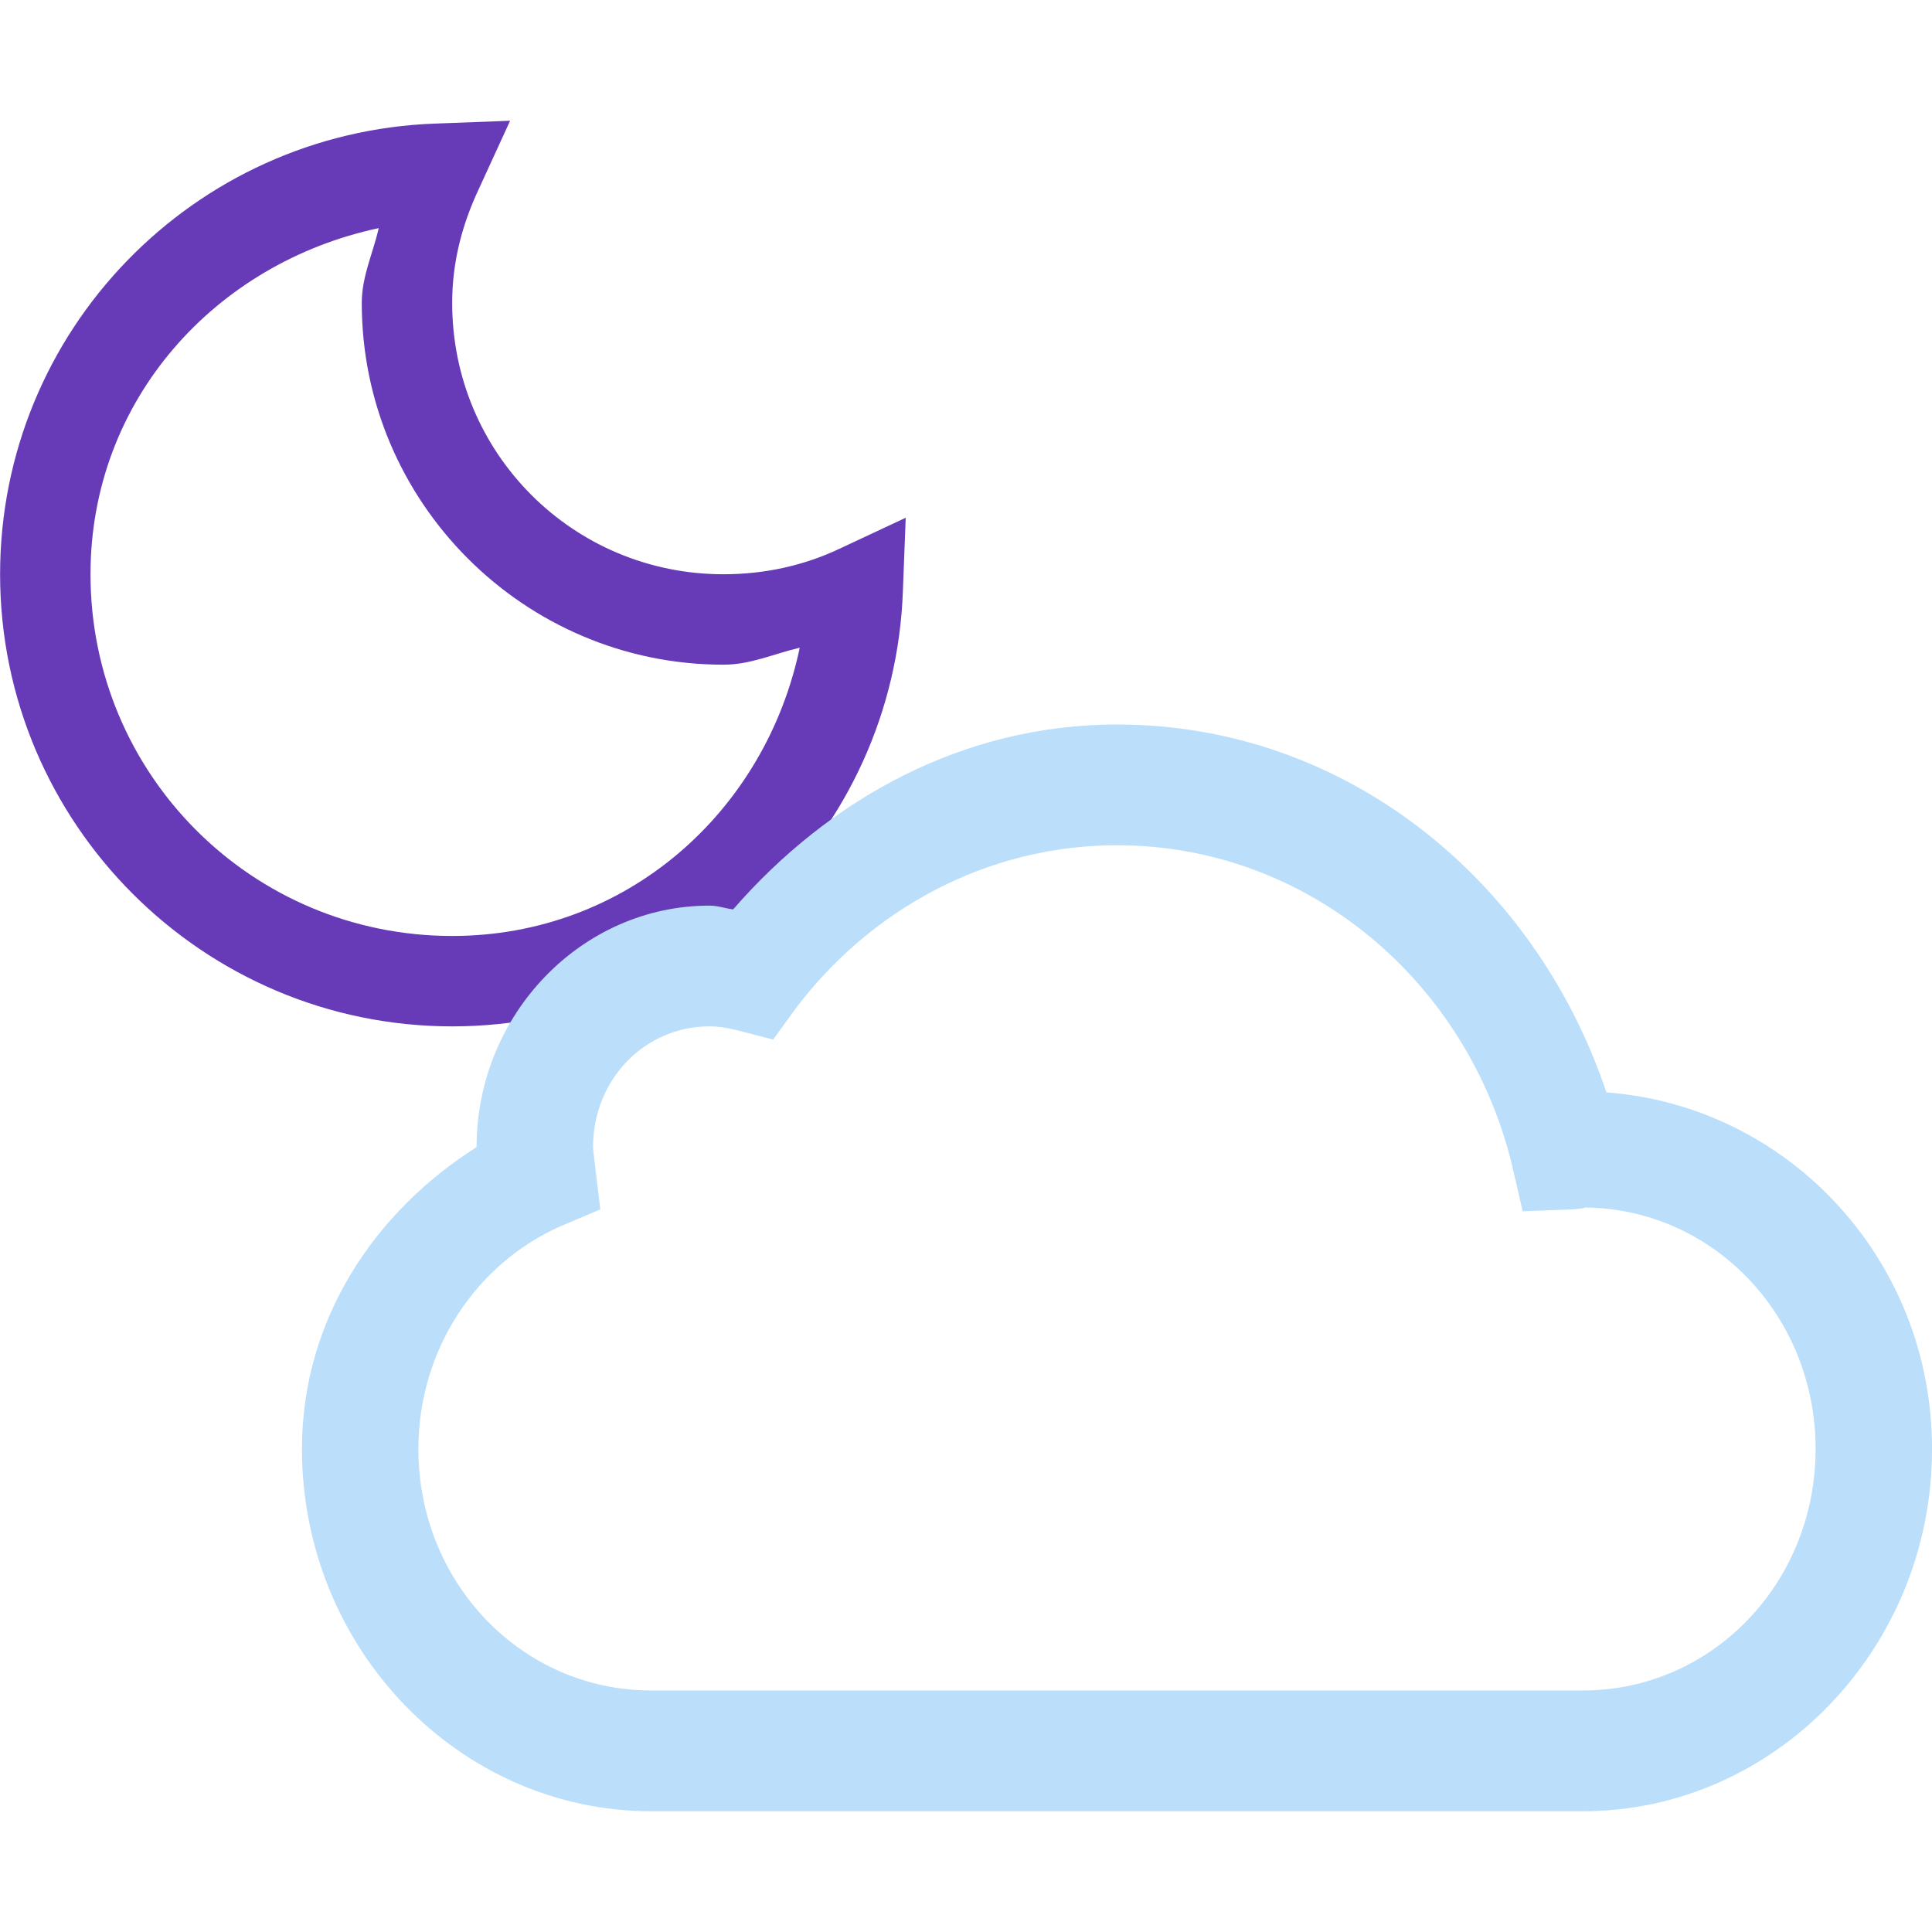
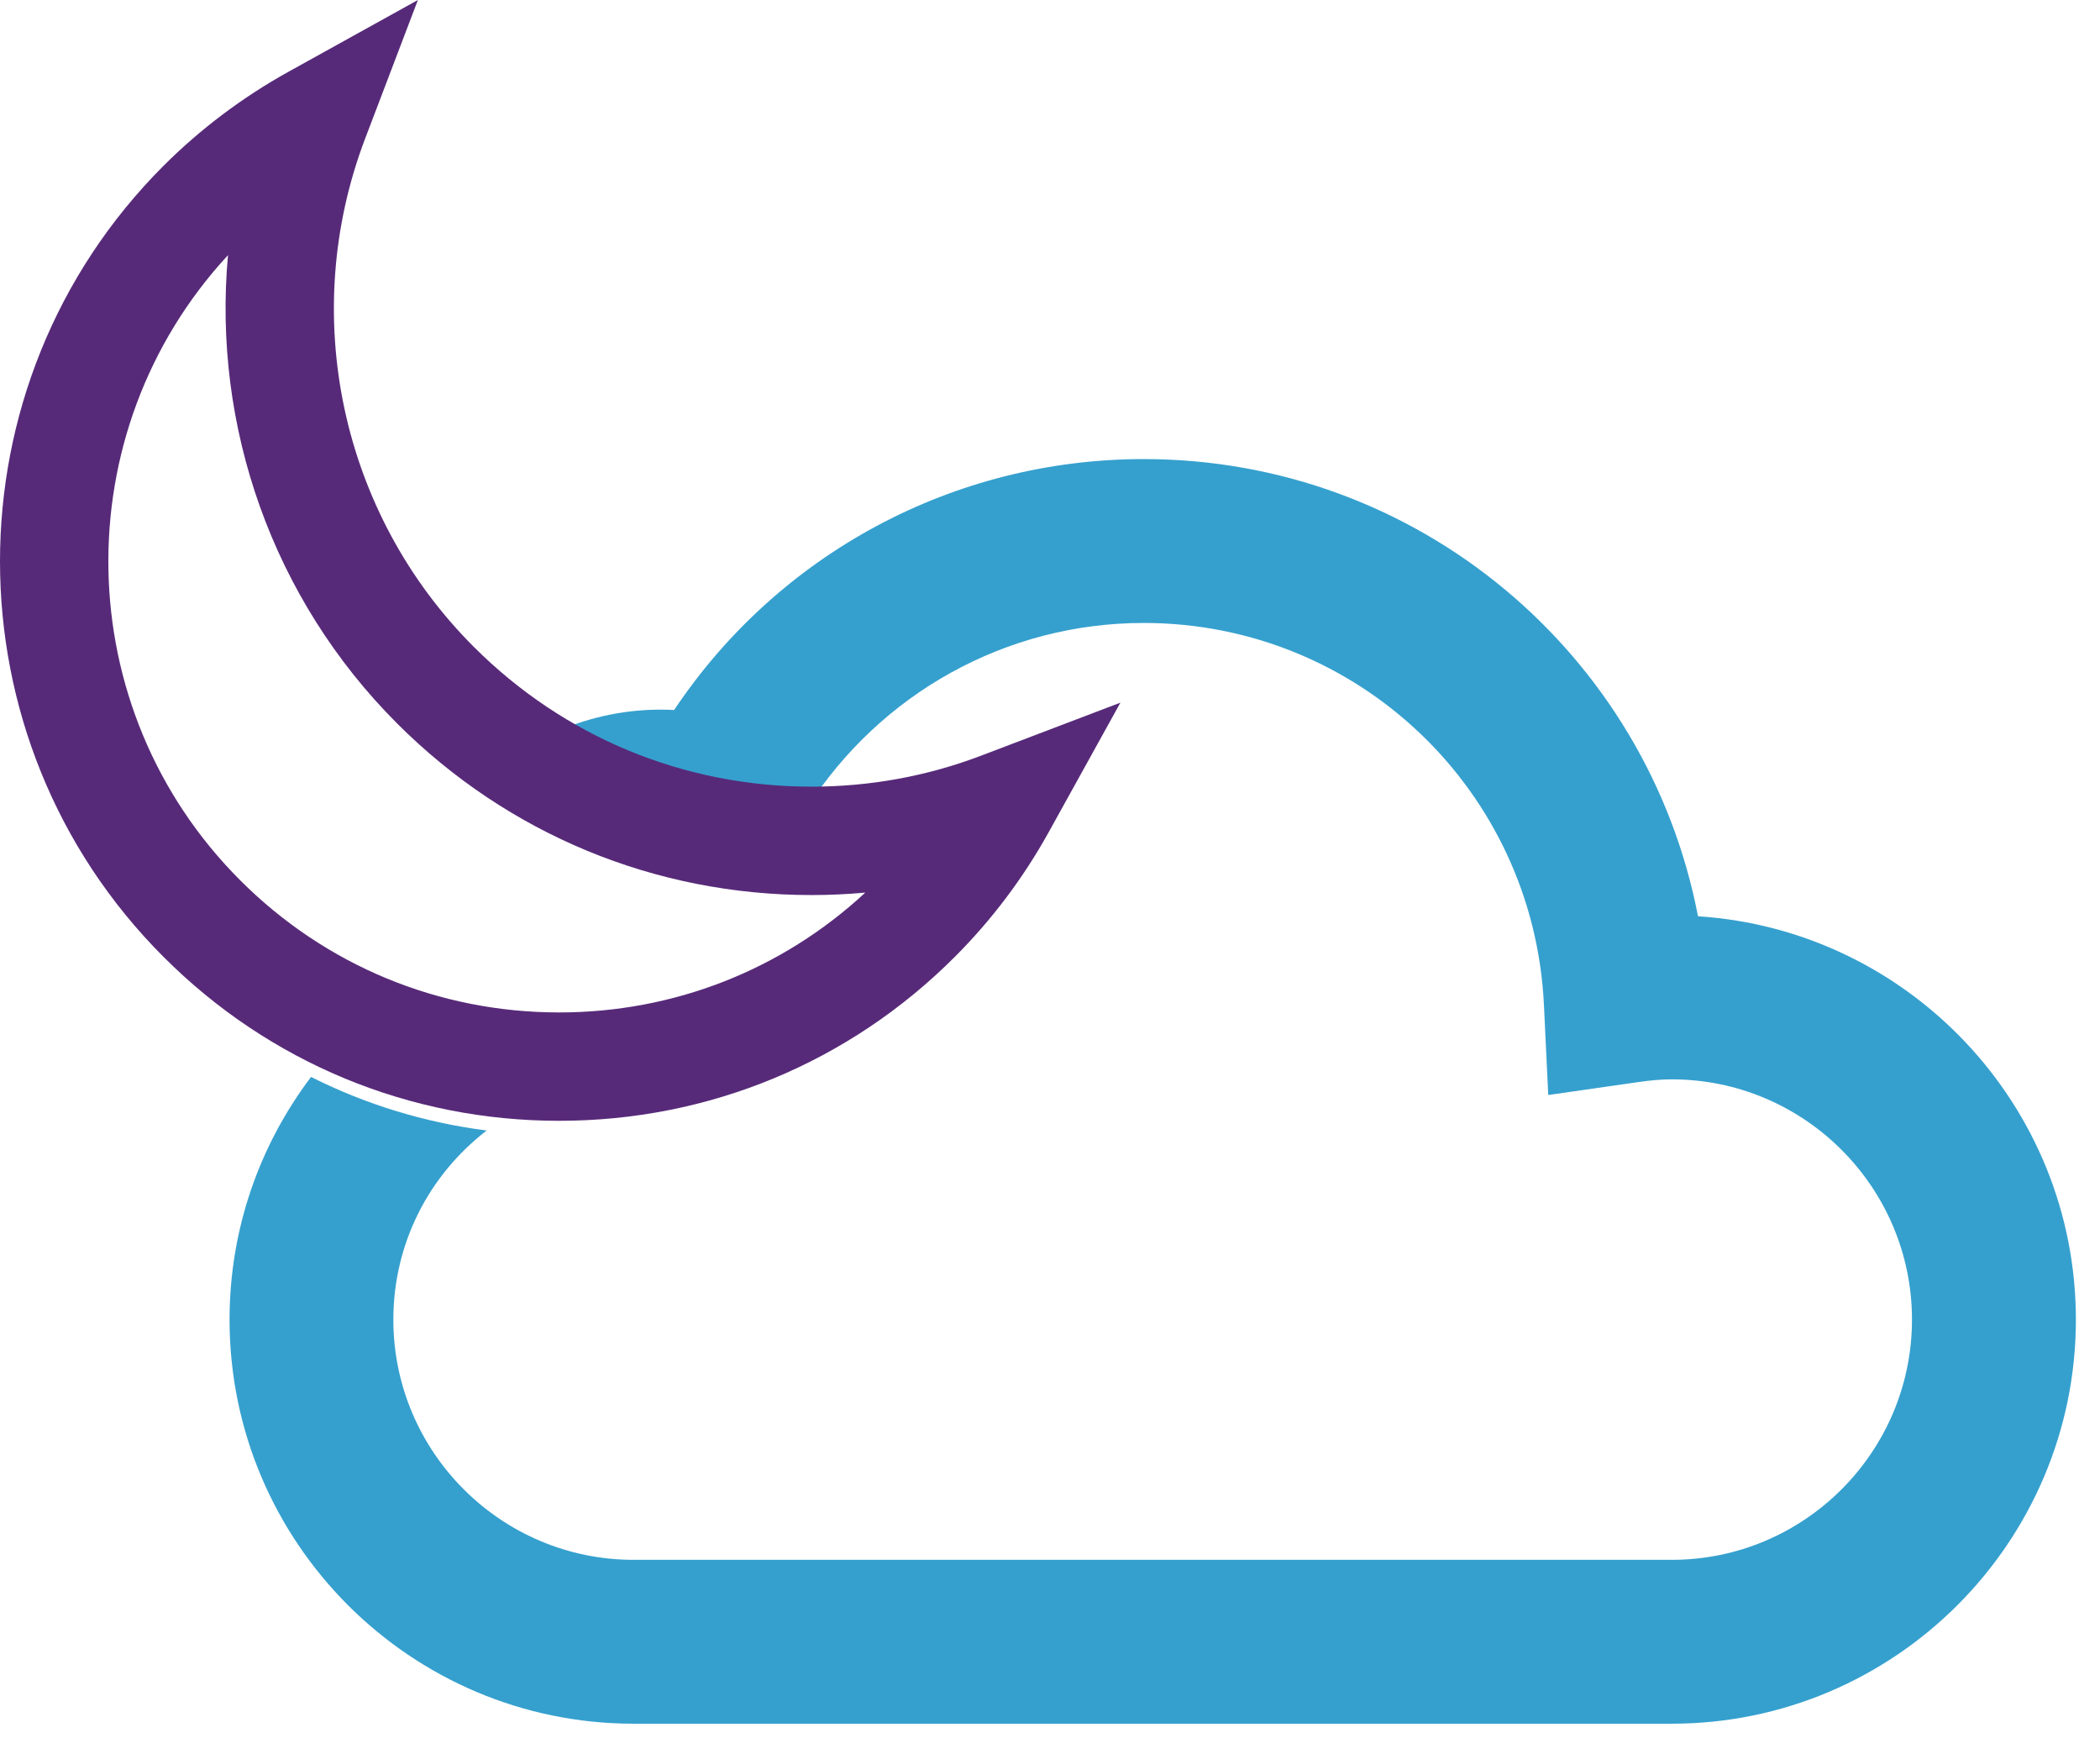
- <svg xmlns="http://www.w3.org/2000/svg" width="100%" height="100%" viewBox="0 0 64 64" version="1.1" xml:space="preserve" style="fill-rule:evenodd;clip-rule:evenodd;stroke-linejoin:round;stroke-miterlimit:1.414;">
-   <rect id="weather-night-cloudly" x="0.003" y="0" width="63.999" height="64" style="fill:none;" />
-   <clipPath id="_clip1">
-     <rect x="0.003" y="0" width="63.999" height="64" />
-   </clipPath>
-   <g clip-path="url(#_clip1)">
-     <path d="M16.898,4l-2.48,0.094c-8.006,0.287 -14.415,6.857 -14.415,14.929c0,8.255 6.722,14.977 14.976,14.977c8.072,0 14.643,-6.41 14.93,-14.415l0.094,-2.434l-2.2,1.03c-1.172,0.553 -2.468,0.842 -3.838,0.842c-4.98,0 -8.986,-4.005 -8.986,-8.986c0,-1.37 0.336,-2.618 0.889,-3.791l1.03,-2.246Zm-4.353,3.557c-0.186,0.833 -0.561,1.59 -0.561,2.48c0,6.6 5.382,11.982 11.981,11.982c0.908,0 1.679,-0.368 2.527,-0.562c-1.141,5.431 -5.734,9.548 -11.513,9.548c-6.635,0 -11.981,-5.346 -11.981,-11.982c0,-5.768 4.132,-10.314 9.547,-11.466Z" style="fill:#673ab7;fill-rule:nonzero;" />
-     <path d="M37.002,24c-5.107,0 -9.543,2.475 -12.716,6.125c-0.262,-0.032 -0.499,-0.125 -0.784,-0.125c-4.237,0 -7.714,3.605 -7.714,8c-3.336,2.11 -5.785,5.67 -5.785,10c0,6.603 5.203,12 11.571,12l30.856,0c6.367,0 11.571,-5.397 11.571,-12c0,-6.315 -4.802,-11.37 -10.787,-11.813c-2.359,-7.04 -8.639,-12.187 -16.212,-12.187Zm0,4c6.323,0 11.593,4.507 13.078,10.562l0.361,1.563l1.627,-0.063c0.409,-0.024 0.499,-0.062 0.362,-0.062c4.282,0 7.714,3.559 7.714,8c0,4.441 -3.432,8 -7.714,8l-30.856,0c-4.282,0 -7.714,-3.559 -7.714,-8c0,-3.323 1.946,-6.155 4.7,-7.375l1.326,-0.563l-0.181,-1.5c-0.04,-0.324 -0.06,-0.512 -0.06,-0.562c0,-2.233 1.704,-4 3.857,-4c0.27,0 0.57,0.043 0.904,0.125l1.206,0.312l0.723,-1c2.474,-3.29 6.328,-5.437 10.667,-5.437Z" style="fill:#bbdefb;fill-rule:nonzero;" />
+ <svg xmlns="http://www.w3.org/2000/svg" width="58px" height="48px" viewBox="0 0 58 48" version="1.1">
+   <defs />
+   <g id="Page-1" stroke="none" stroke-width="1" fill="none" fill-rule="evenodd">
+     <g id="Artboard">
+       <g id="Group">
+         <path d="M46.897,25.306 C45.506,18.07 39.164,12.679 31.589,12.679 C26.331,12.679 21.499,15.297 18.619,19.609 C18.494,19.602 18.367,19.599 18.239,19.599 C17.162,19.599 16.142,19.845 15.223,20.269 C17.289,21.604 19.691,22.326 22.209,22.326 C22.234,22.326 22.257,22.324 22.281,22.324 C24.312,19.152 27.784,17.205 31.589,17.205 C37.506,17.205 42.36,21.84 42.642,27.756 L42.761,30.242 L45.224,29.889 C45.595,29.834 45.897,29.81 46.172,29.81 C49.83,29.81 52.807,32.788 52.807,36.446 C52.807,40.104 49.83,43.08 46.172,43.08 L17.5,43.08 C13.841,43.08 10.864,40.104 10.864,36.446 C10.864,34.36 11.832,32.463 13.442,31.223 C11.739,31.005 10.104,30.505 8.591,29.743 C7.16,31.636 6.34,33.96 6.34,36.446 C6.34,42.6 11.344,47.606 17.5,47.606 L46.172,47.606 C52.326,47.606 57.334,42.6 57.334,36.446 C57.334,30.533 52.716,25.682 46.897,25.306" id="Fill-70" fill="#35A0CE" />
+         <path d="M6.297,7.047 C1.781,11.928 1.894,19.572 6.635,24.313 C8.988,26.667 12.117,27.962 15.443,27.962 C18.607,27.962 21.591,26.791 23.899,24.652 C23.407,24.697 22.91,24.72 22.411,24.72 C18.089,24.72 14.023,23.037 10.968,19.981 C7.522,16.534 5.866,11.766 6.297,7.047 M15.443,30.955 C11.315,30.955 7.435,29.349 4.518,26.429 C-1.506,20.405 -1.506,10.603 4.518,4.577 C5.535,3.562 6.694,2.689 7.96,1.986 L11.542,0 L10.085,3.827 C8.236,8.684 9.413,14.194 13.083,17.862 C15.575,20.355 18.887,21.726 22.411,21.726 C24.028,21.726 25.613,21.438 27.119,20.862 L30.945,19.406 L28.962,22.987 C28.259,24.254 27.386,25.413 26.369,26.429 C23.451,29.349 19.57,30.955 15.443,30.955" id="Fill-71" fill="#572A79" />
+       </g>
+     </g>
  </g>
</svg>
